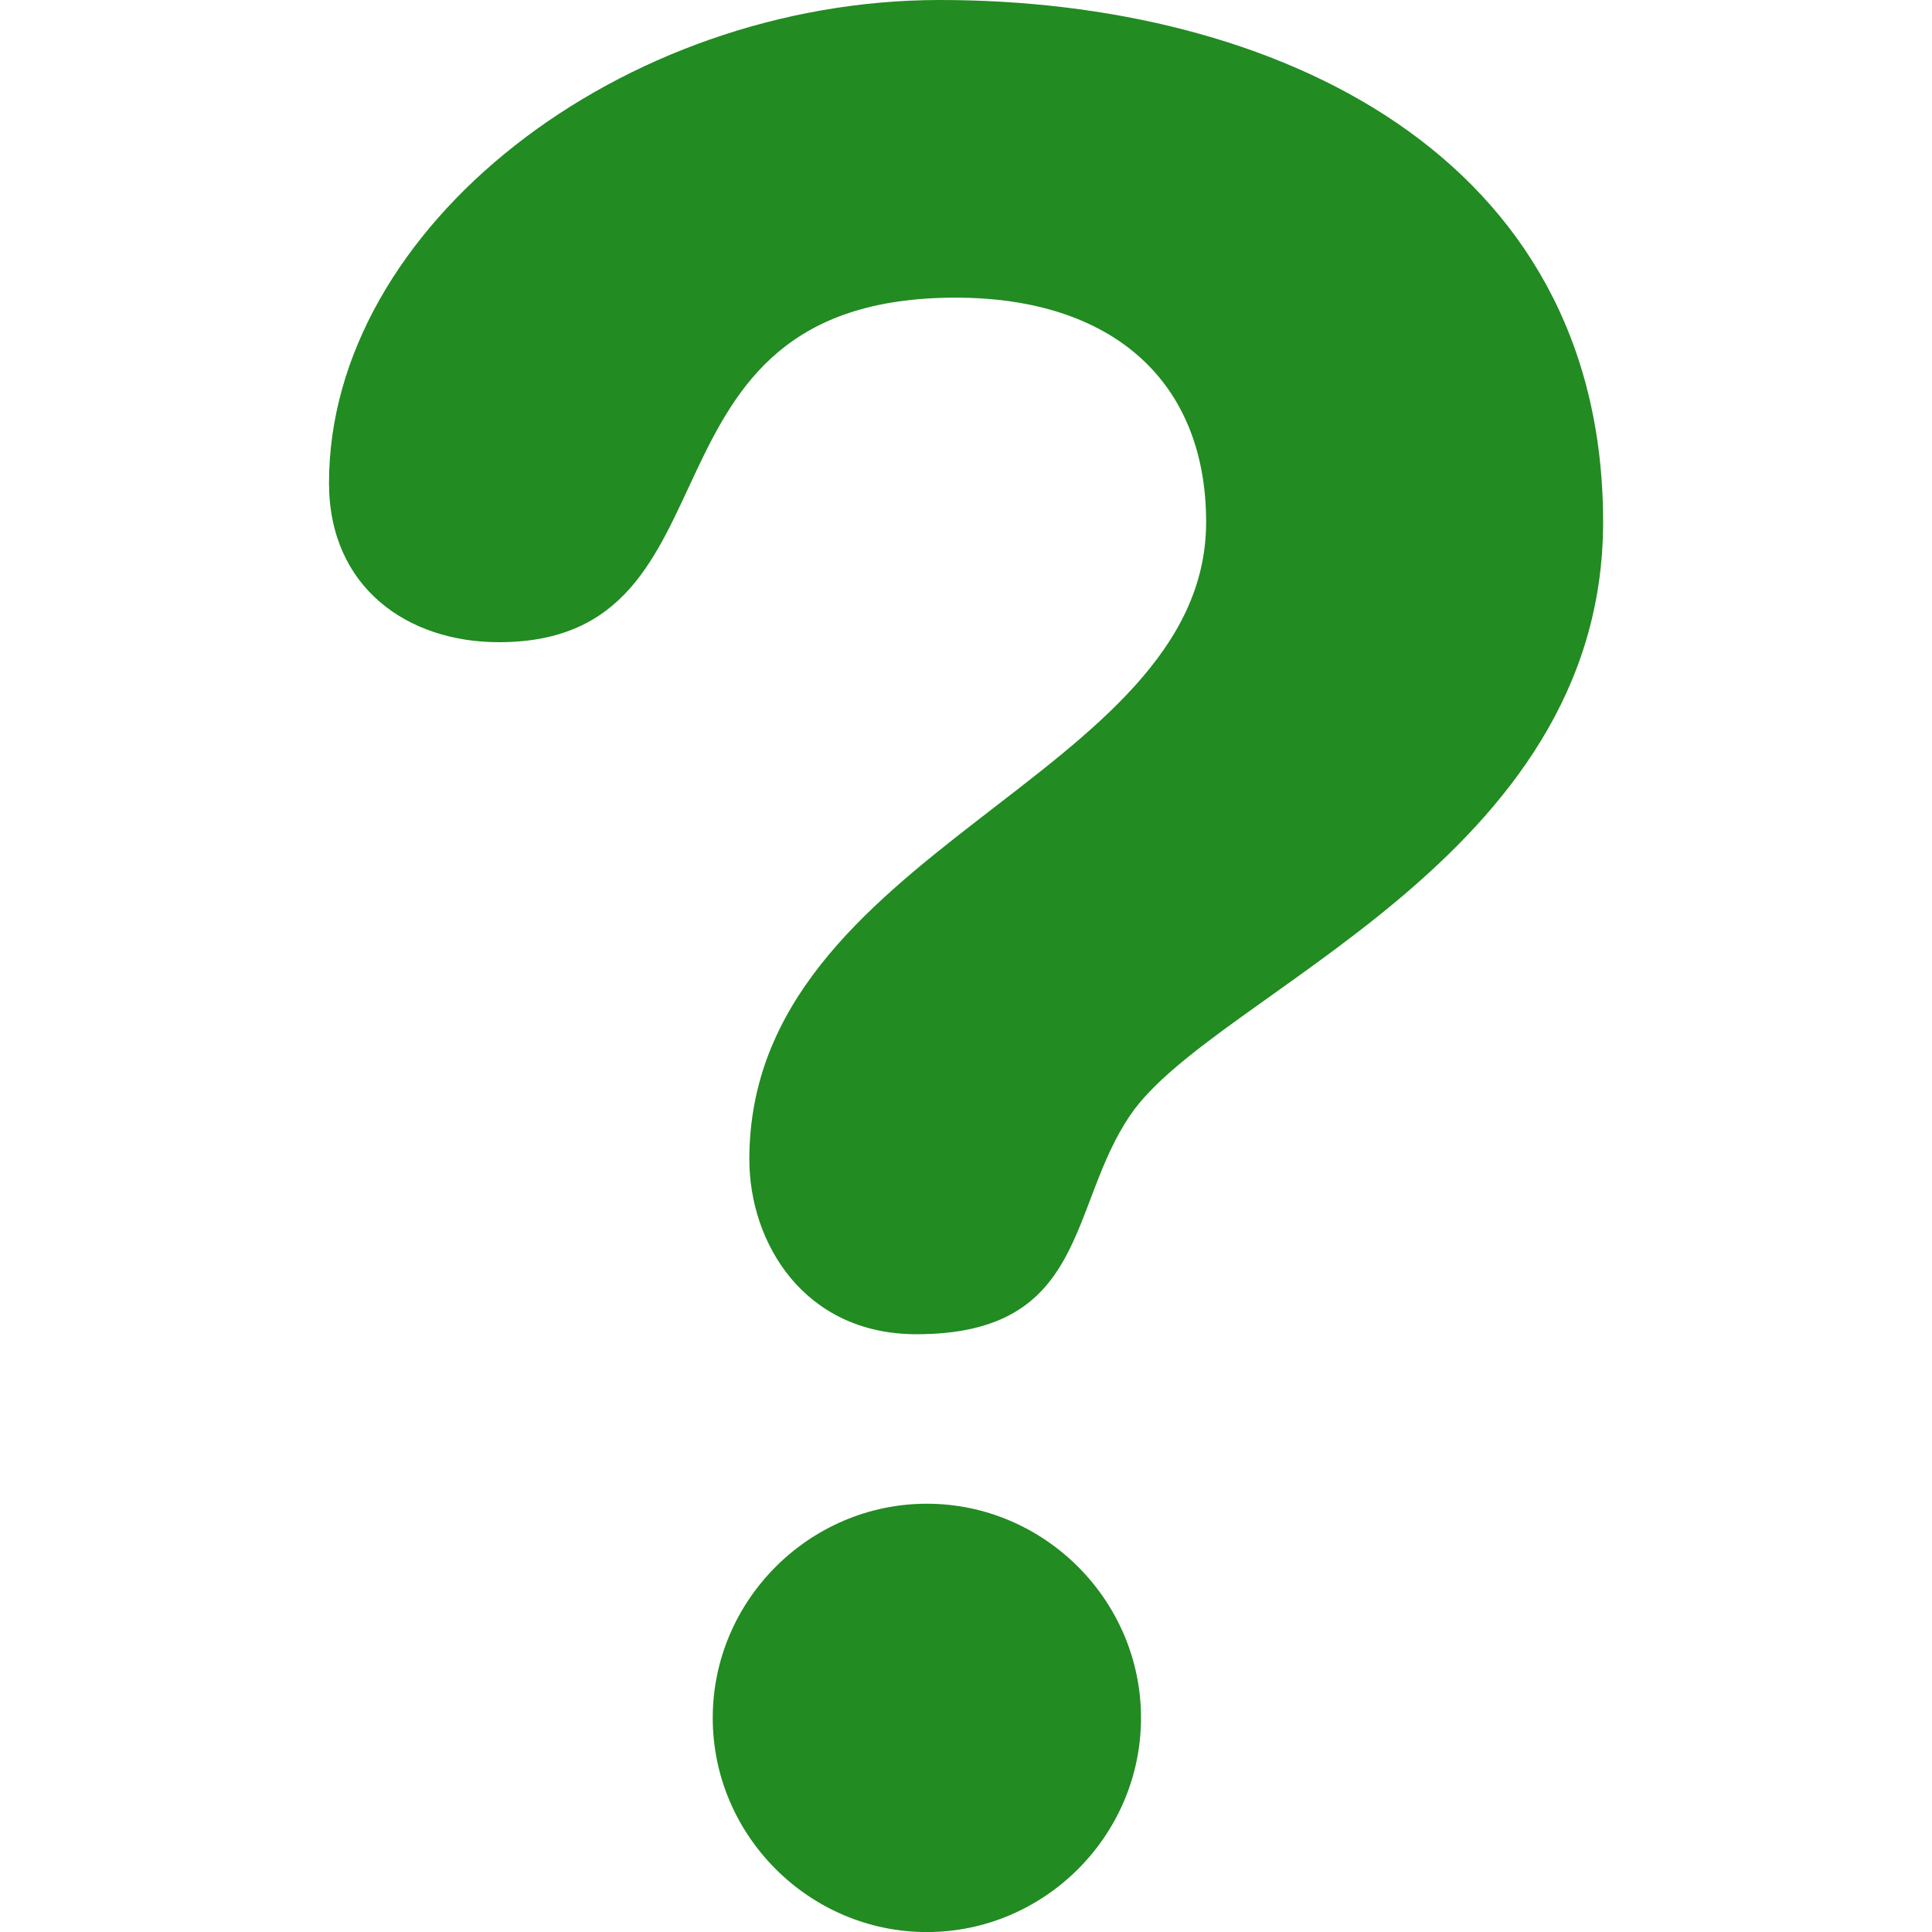
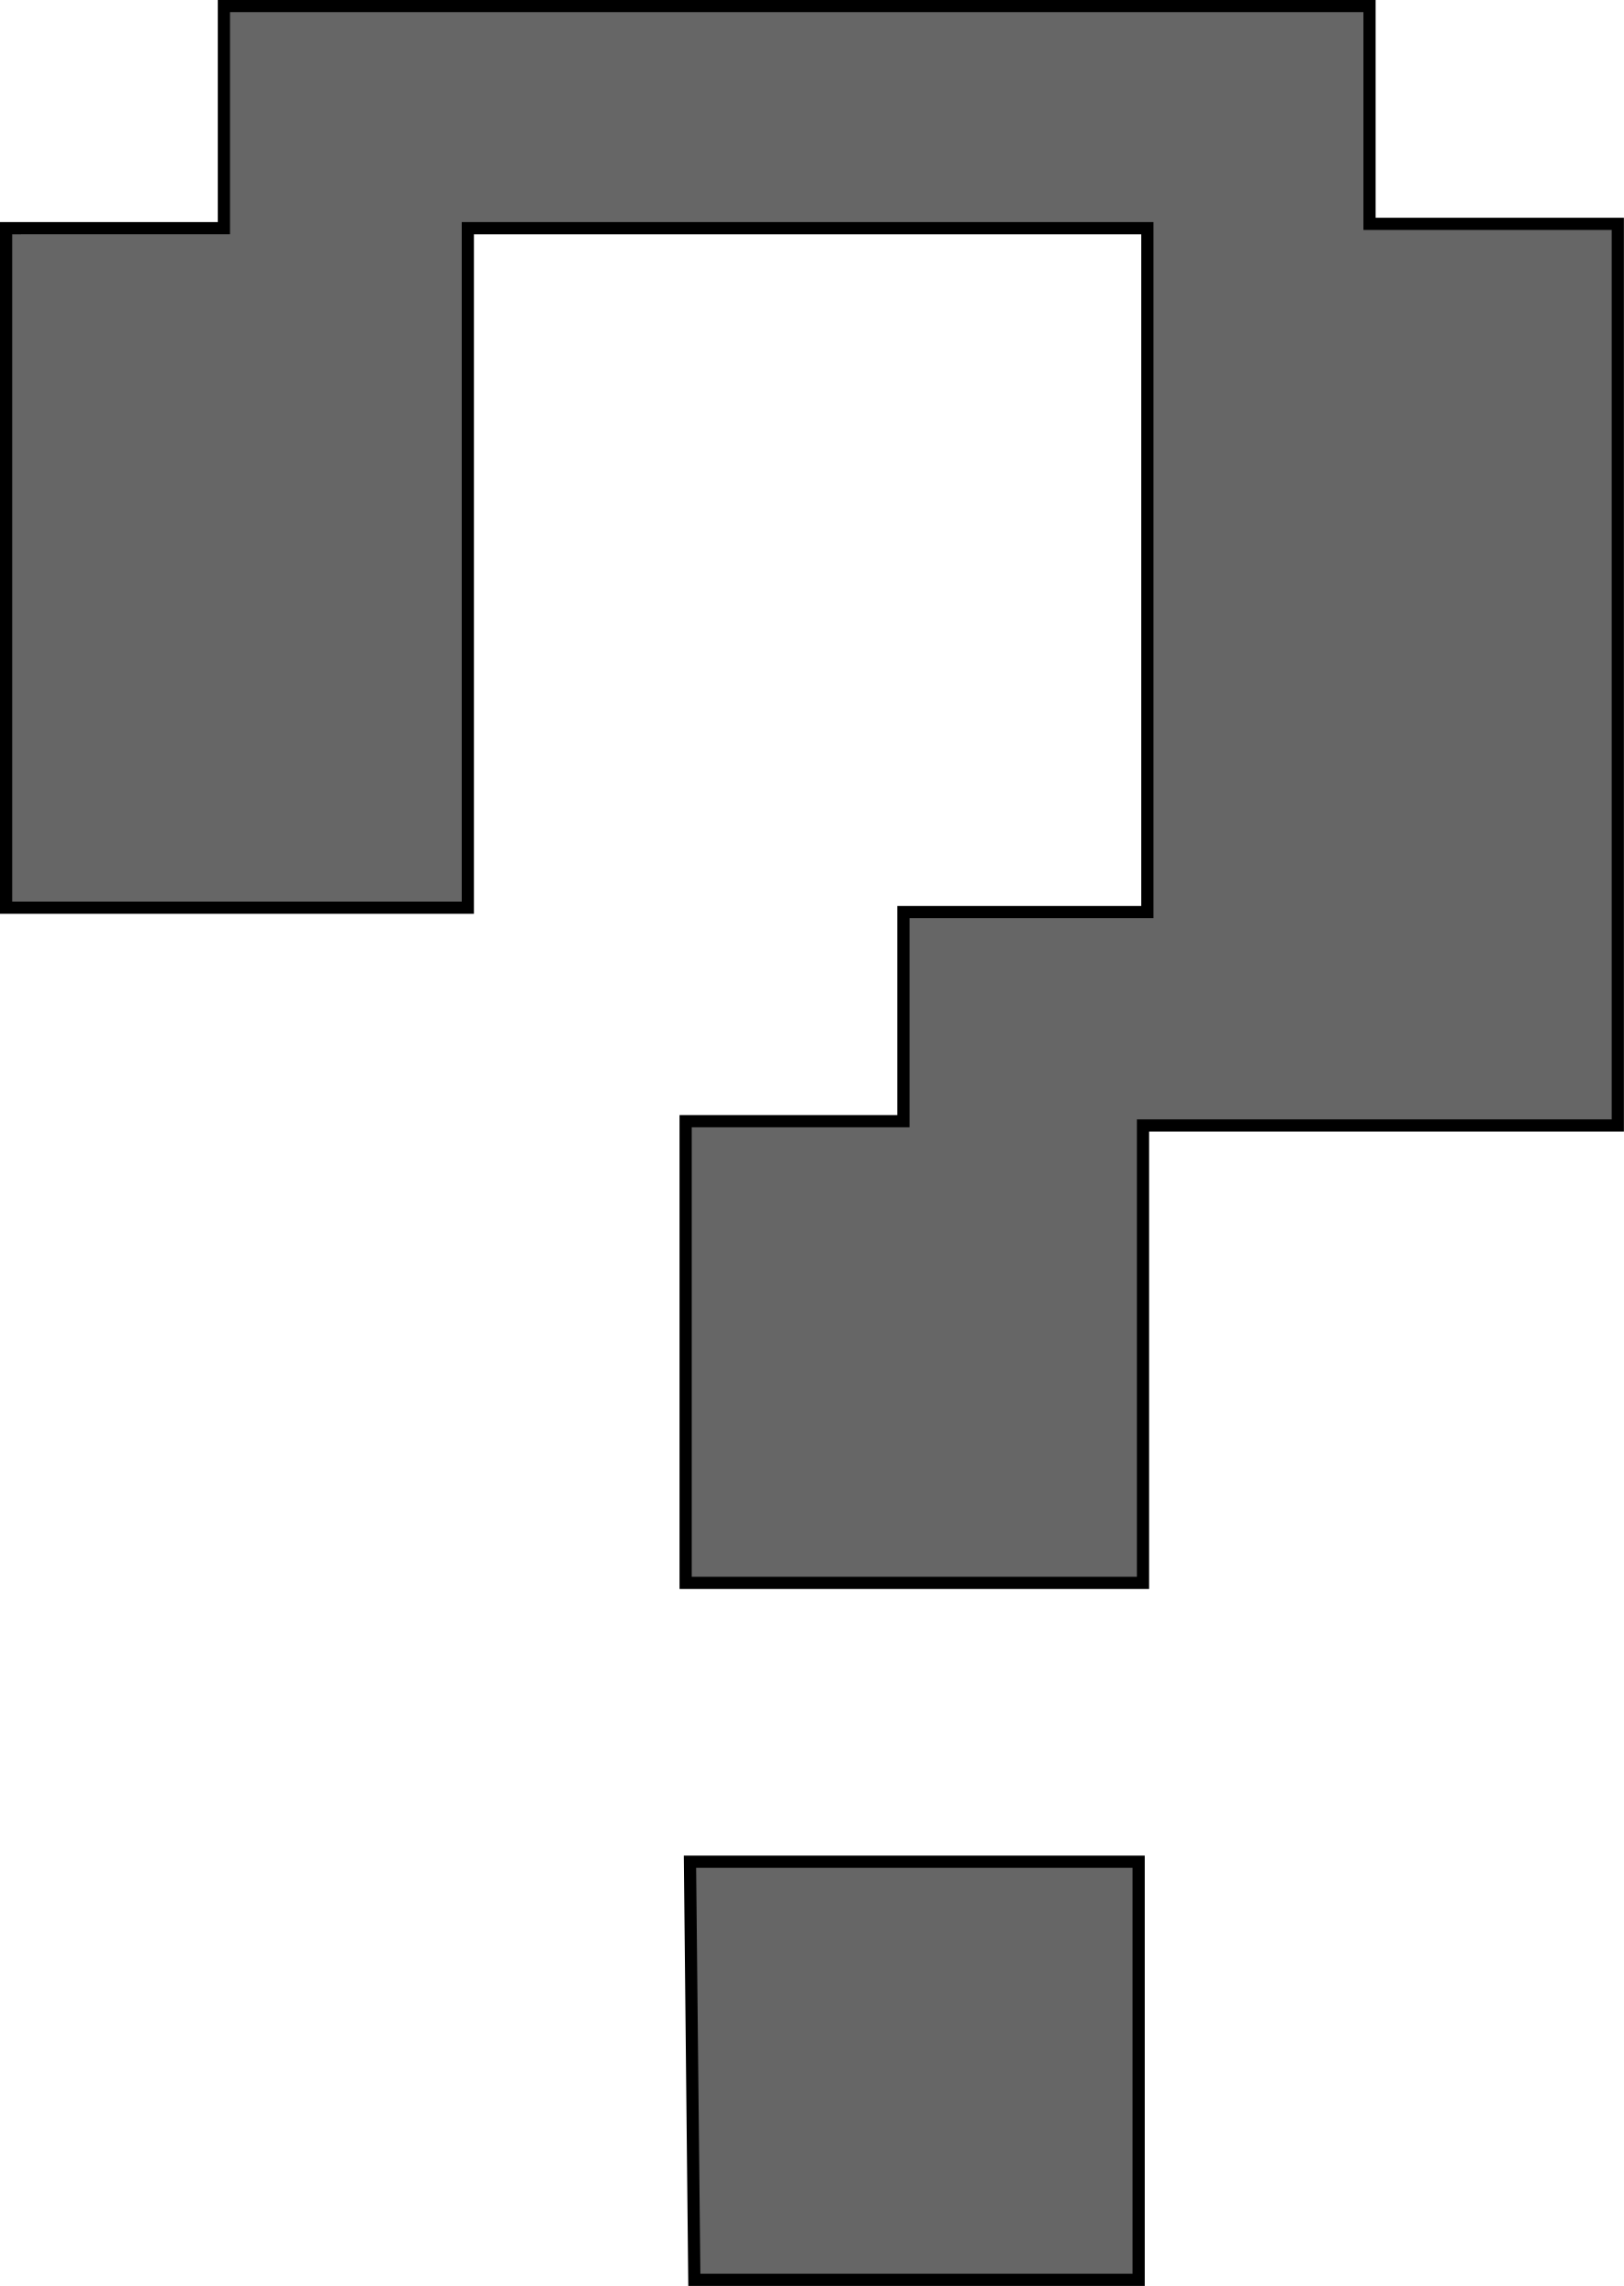
- <svg xmlns="http://www.w3.org/2000/svg" version="1.1" id="Capa_1" x="0px" y="0px" width="31.357px" height="31.357px" viewBox="0 0 31.357 31.357" style="enable-background:new 0 0 31.357 31.357;" xml:space="preserve">
-   <g>
-     <path fill="forestgreen" d="M15.255,0c5.424,0,10.764,2.498,10.764,8.473c0,5.51-6.314,7.629-7.67,9.62c-1.018,1.481-0.678,3.562-3.475,3.562   c-1.822,0-2.712-1.482-2.712-2.838c0-5.046,7.414-6.188,7.414-10.343c0-2.287-1.522-3.643-4.066-3.643   c-5.424,0-3.306,5.592-7.414,5.592c-1.483,0-2.756-0.89-2.756-2.584C5.339,3.683,10.084,0,15.255,0z M15.044,24.406   c1.904,0,3.475,1.566,3.475,3.476c0,1.91-1.568,3.476-3.475,3.476c-1.907,0-3.476-1.564-3.476-3.476   C11.568,25.973,13.137,24.406,15.044,24.406z" />
+ <svg xmlns="http://www.w3.org/2000/svg" id="svg2" height="52.897mm" width="37.576mm" version="1.1" viewBox="0 0 133.143 187.429">
+   <g id="layer1" fill-rule="evenodd" transform="translate(-280.93 -333.65)" stroke="#000" stroke-width="1px" fill="#666">
+     <path id="path3353" d="m281.43 352.36v55.714h37.857v-55.714h55.714v56.071h-20v17.143h-17.857v37.857h37.5v-37.5h38.929v-73.929h-20.357v-17.857h-93.929v18.214z" />
+     <path id="path3355" d="m337.5 486.29h36.786v34.286h-36.429z" />
  </g>
-   <g>
- </g>
-   <g>
- </g>
-   <g>
- </g>
-   <g>
- </g>
-   <g>
- </g>
-   <g>
- </g>
-   <g>
- </g>
-   <g>
- </g>
-   <g>
- </g>
-   <g>
- </g>
-   <g>
- </g>
-   <g>
- </g>
-   <g>
- </g>
-   <g>
- </g>
-   <g>
- </g>
</svg>
